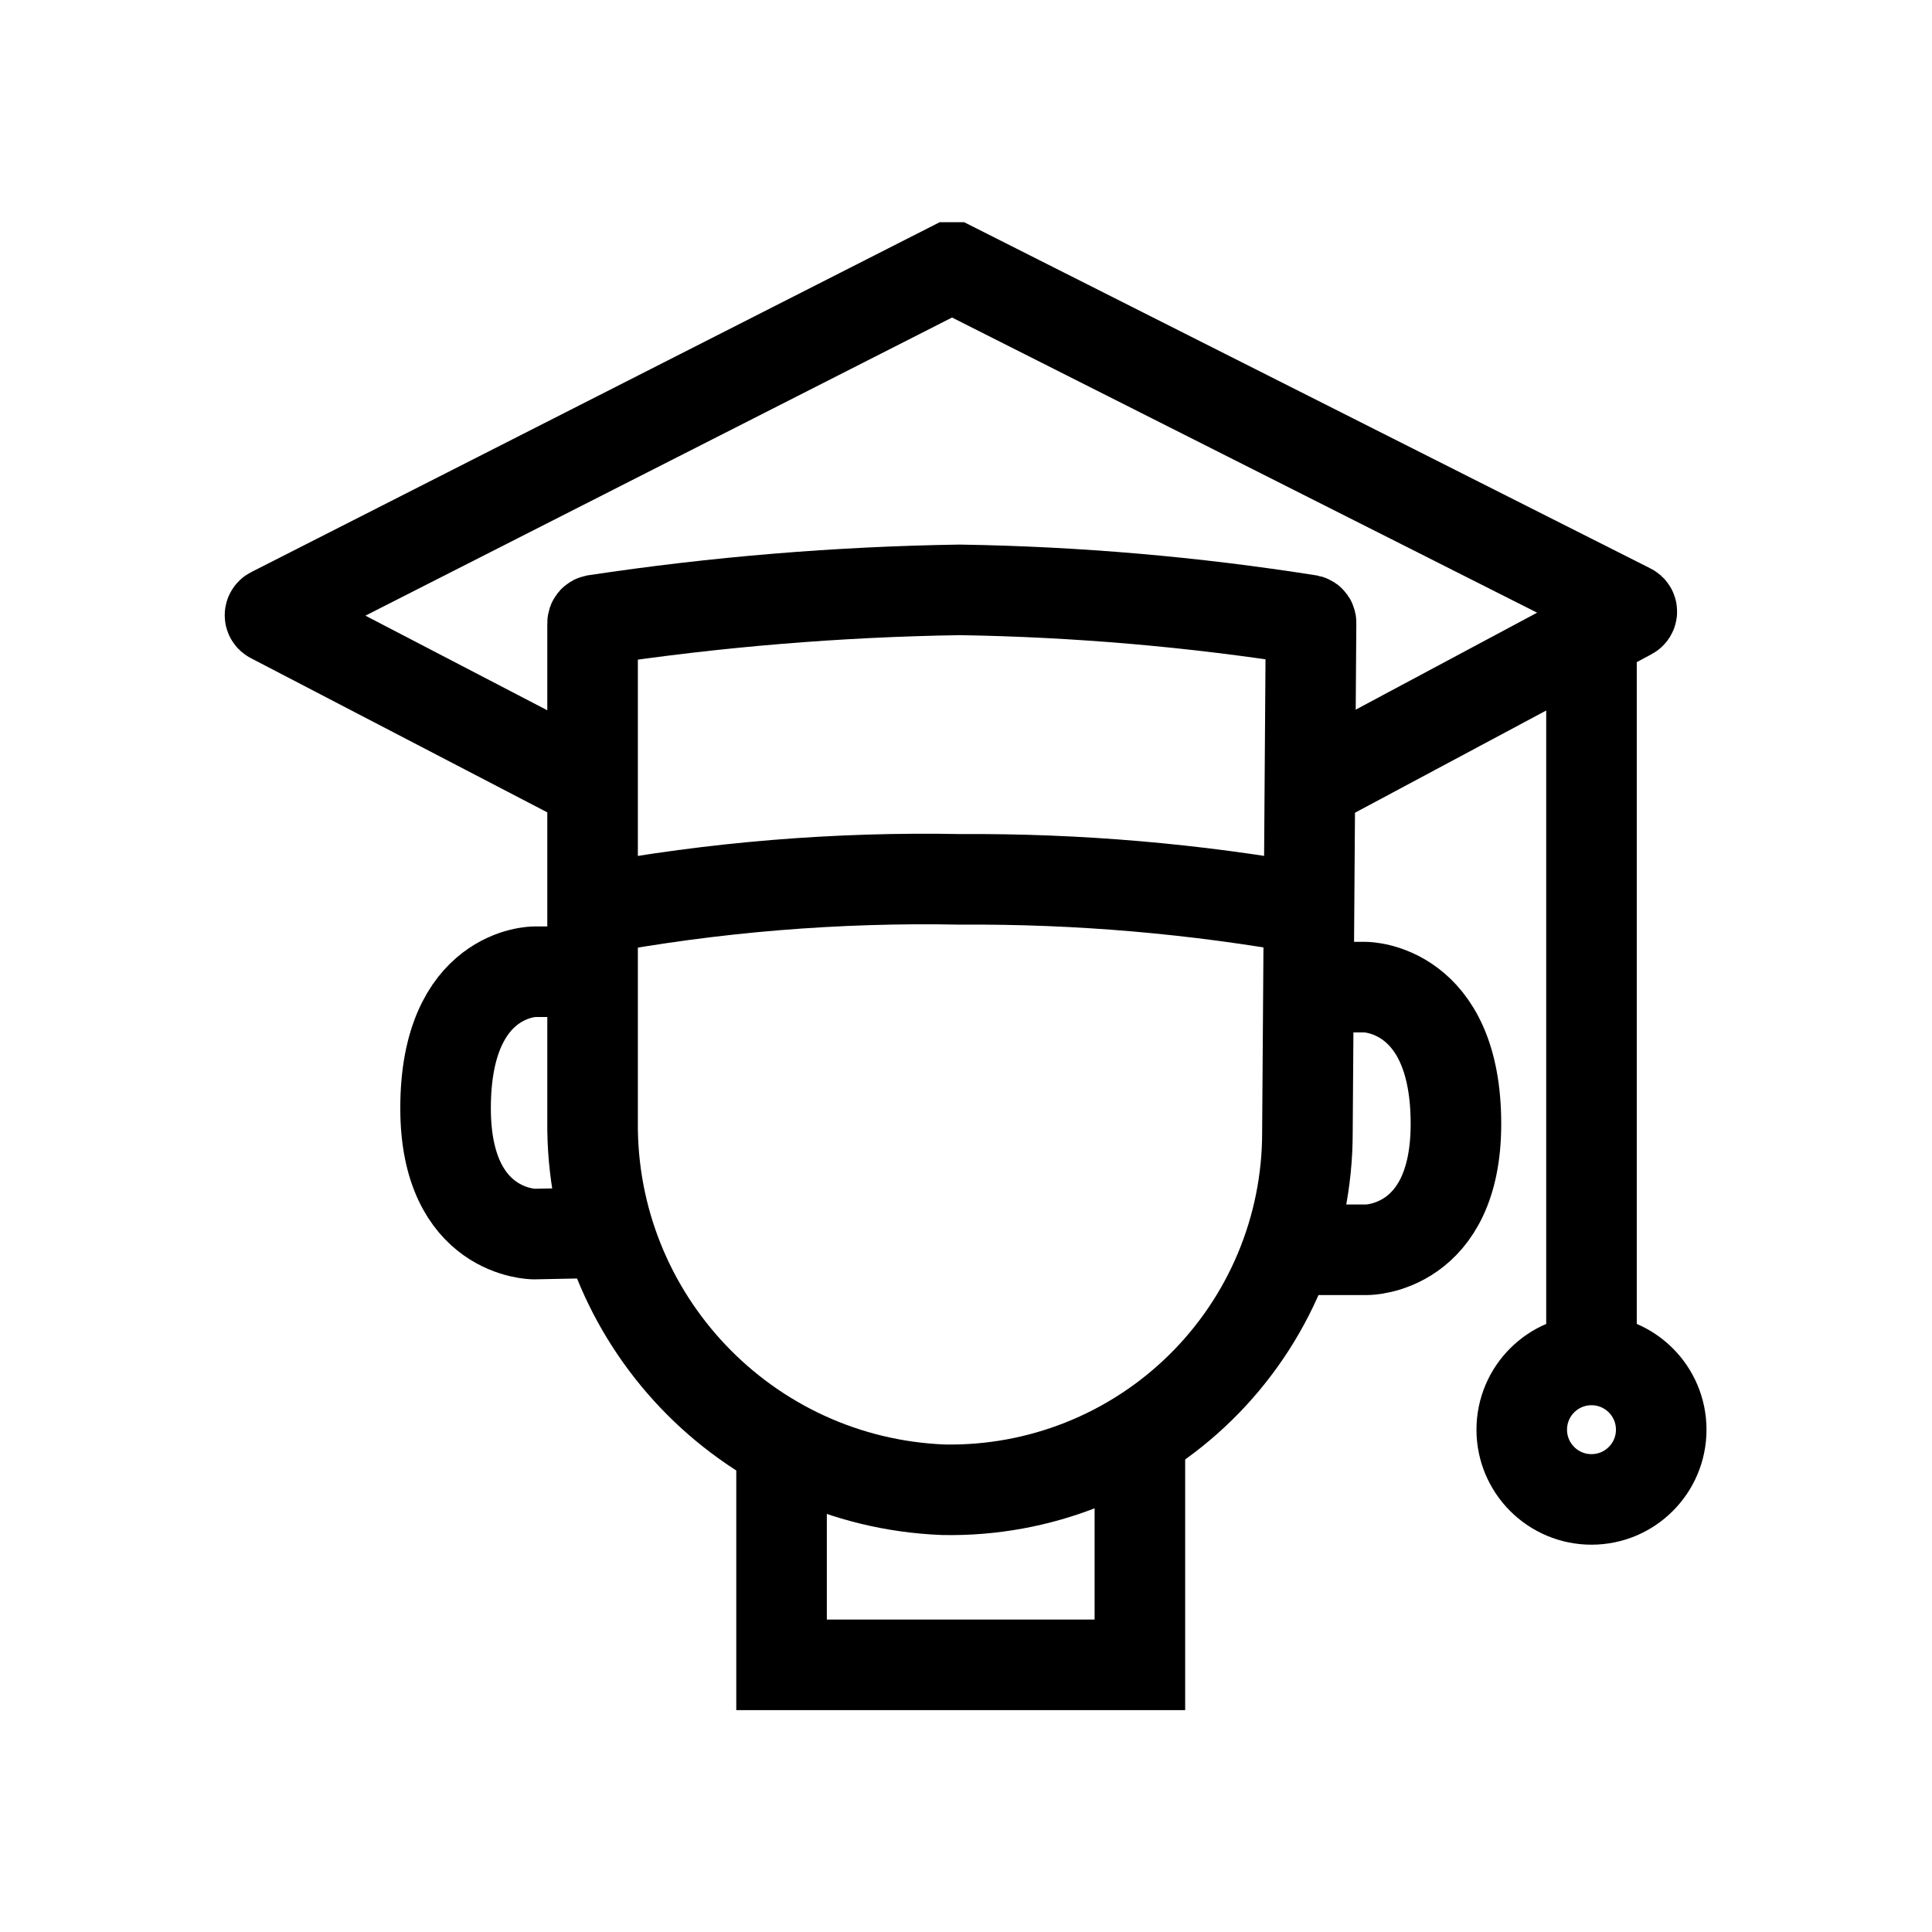
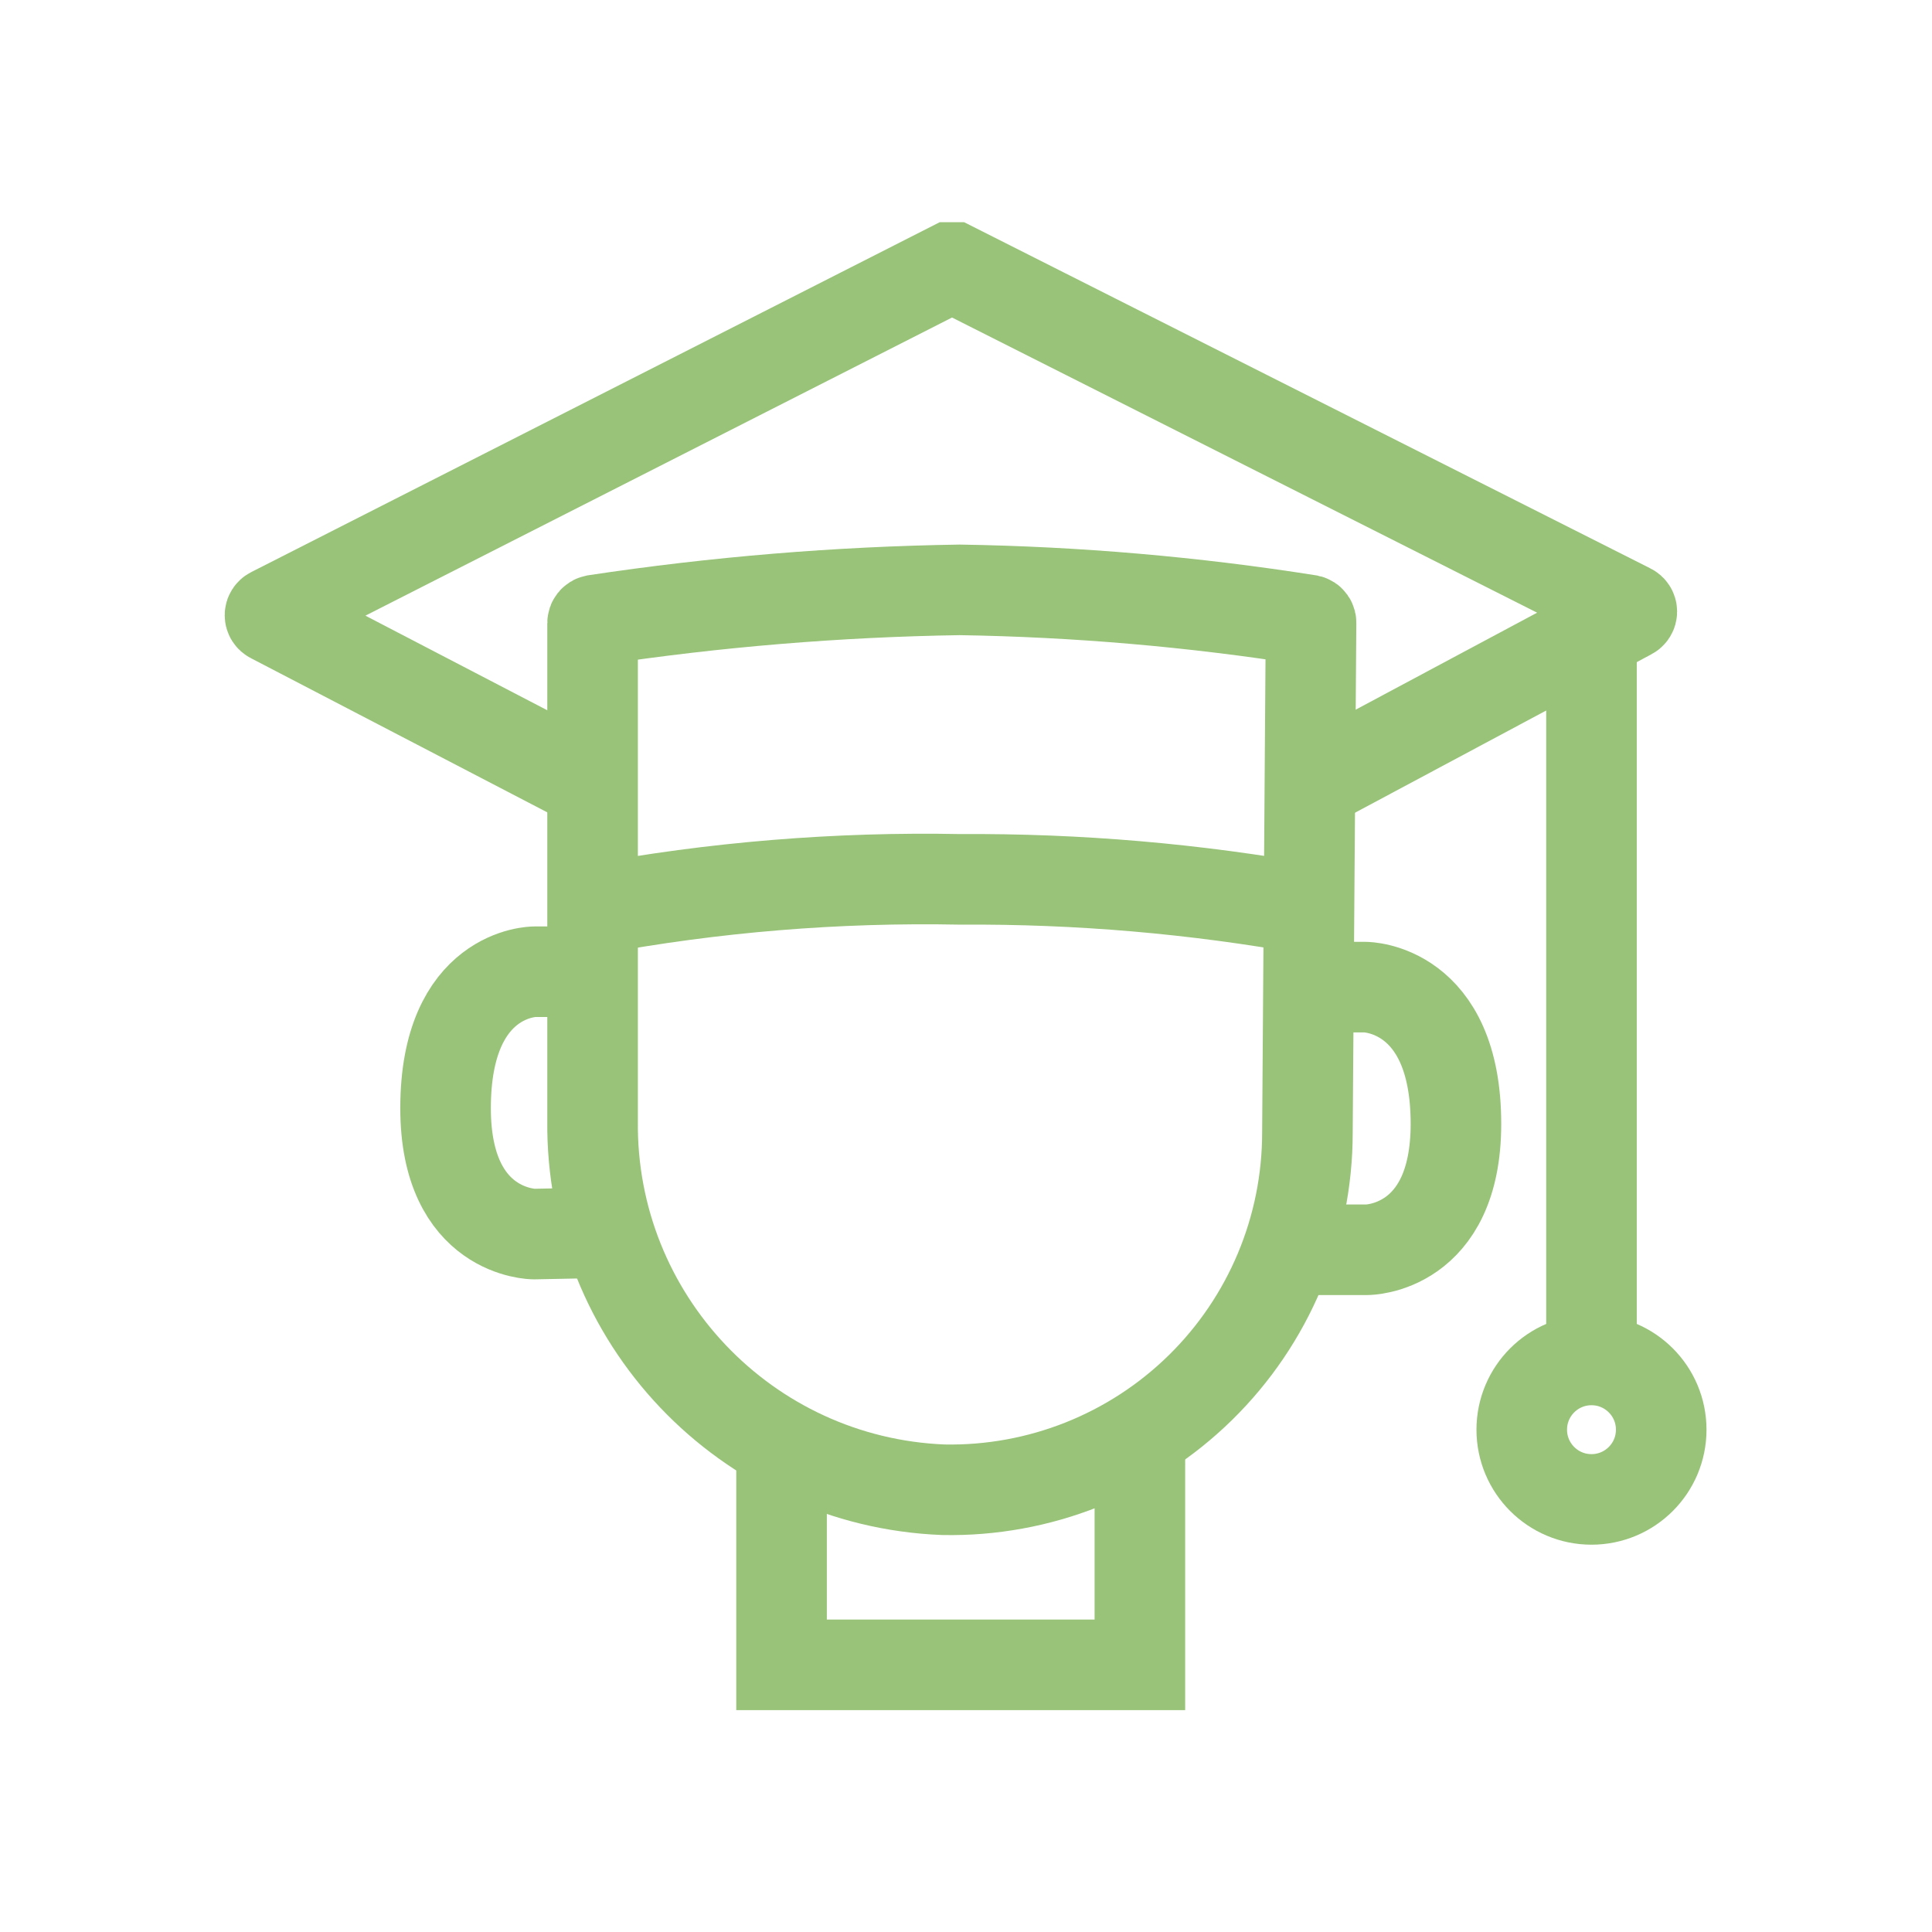
- <svg xmlns="http://www.w3.org/2000/svg" width="800px" height="800px" viewBox="0 0 64 64" stroke-width="3" stroke="#000000" fill="none">
+ <svg xmlns="http://www.w3.org/2000/svg" width="800px" height="800px" viewBox="0 0 64 64" stroke-width="3" stroke="#98C379" fill="none">
  <path d="M43.31,37.52A11.83,11.83,0,0,1,31.25,49.35,12.1,12.1,0,0,1,19.63,37.12V20.64a.1.1,0,0,1,.08-.1,90.43,90.43,0,0,1,12.08-1,82.5,82.5,0,0,1,11.57,1,.09.09,0,0,1,.07.1Z" />
  <path d="M19.63,26,9,20.47a.1.1,0,0,1,0-.18L31.49,8.86h.09L54,20.17a.1.1,0,0,1,0,.18L43.43,26" />
  <path d="M19.63,32.19H17.7s-2.94,0-2.94,4.52c0,4.17,2.93,4.17,2.93,4.17l2.51-.05" />
  <path d="M43.3,32.7h1.93s3,0,3,4.53c0,4.17-2.94,4.17-2.94,4.17H42.65" />
  <line x1="52.72" y1="45.04" x2="52.72" y2="21.03" />
  <circle cx="52.72" cy="47.36" r="2.31" />
  <polyline points="37.76 47.53 37.76 55.15 25.89 55.15 25.89 47.95" />
  <path d="M43.43,30.13a63,63,0,0,0-11.61-1,60.25,60.25,0,0,0-12.19,1" />
</svg>
